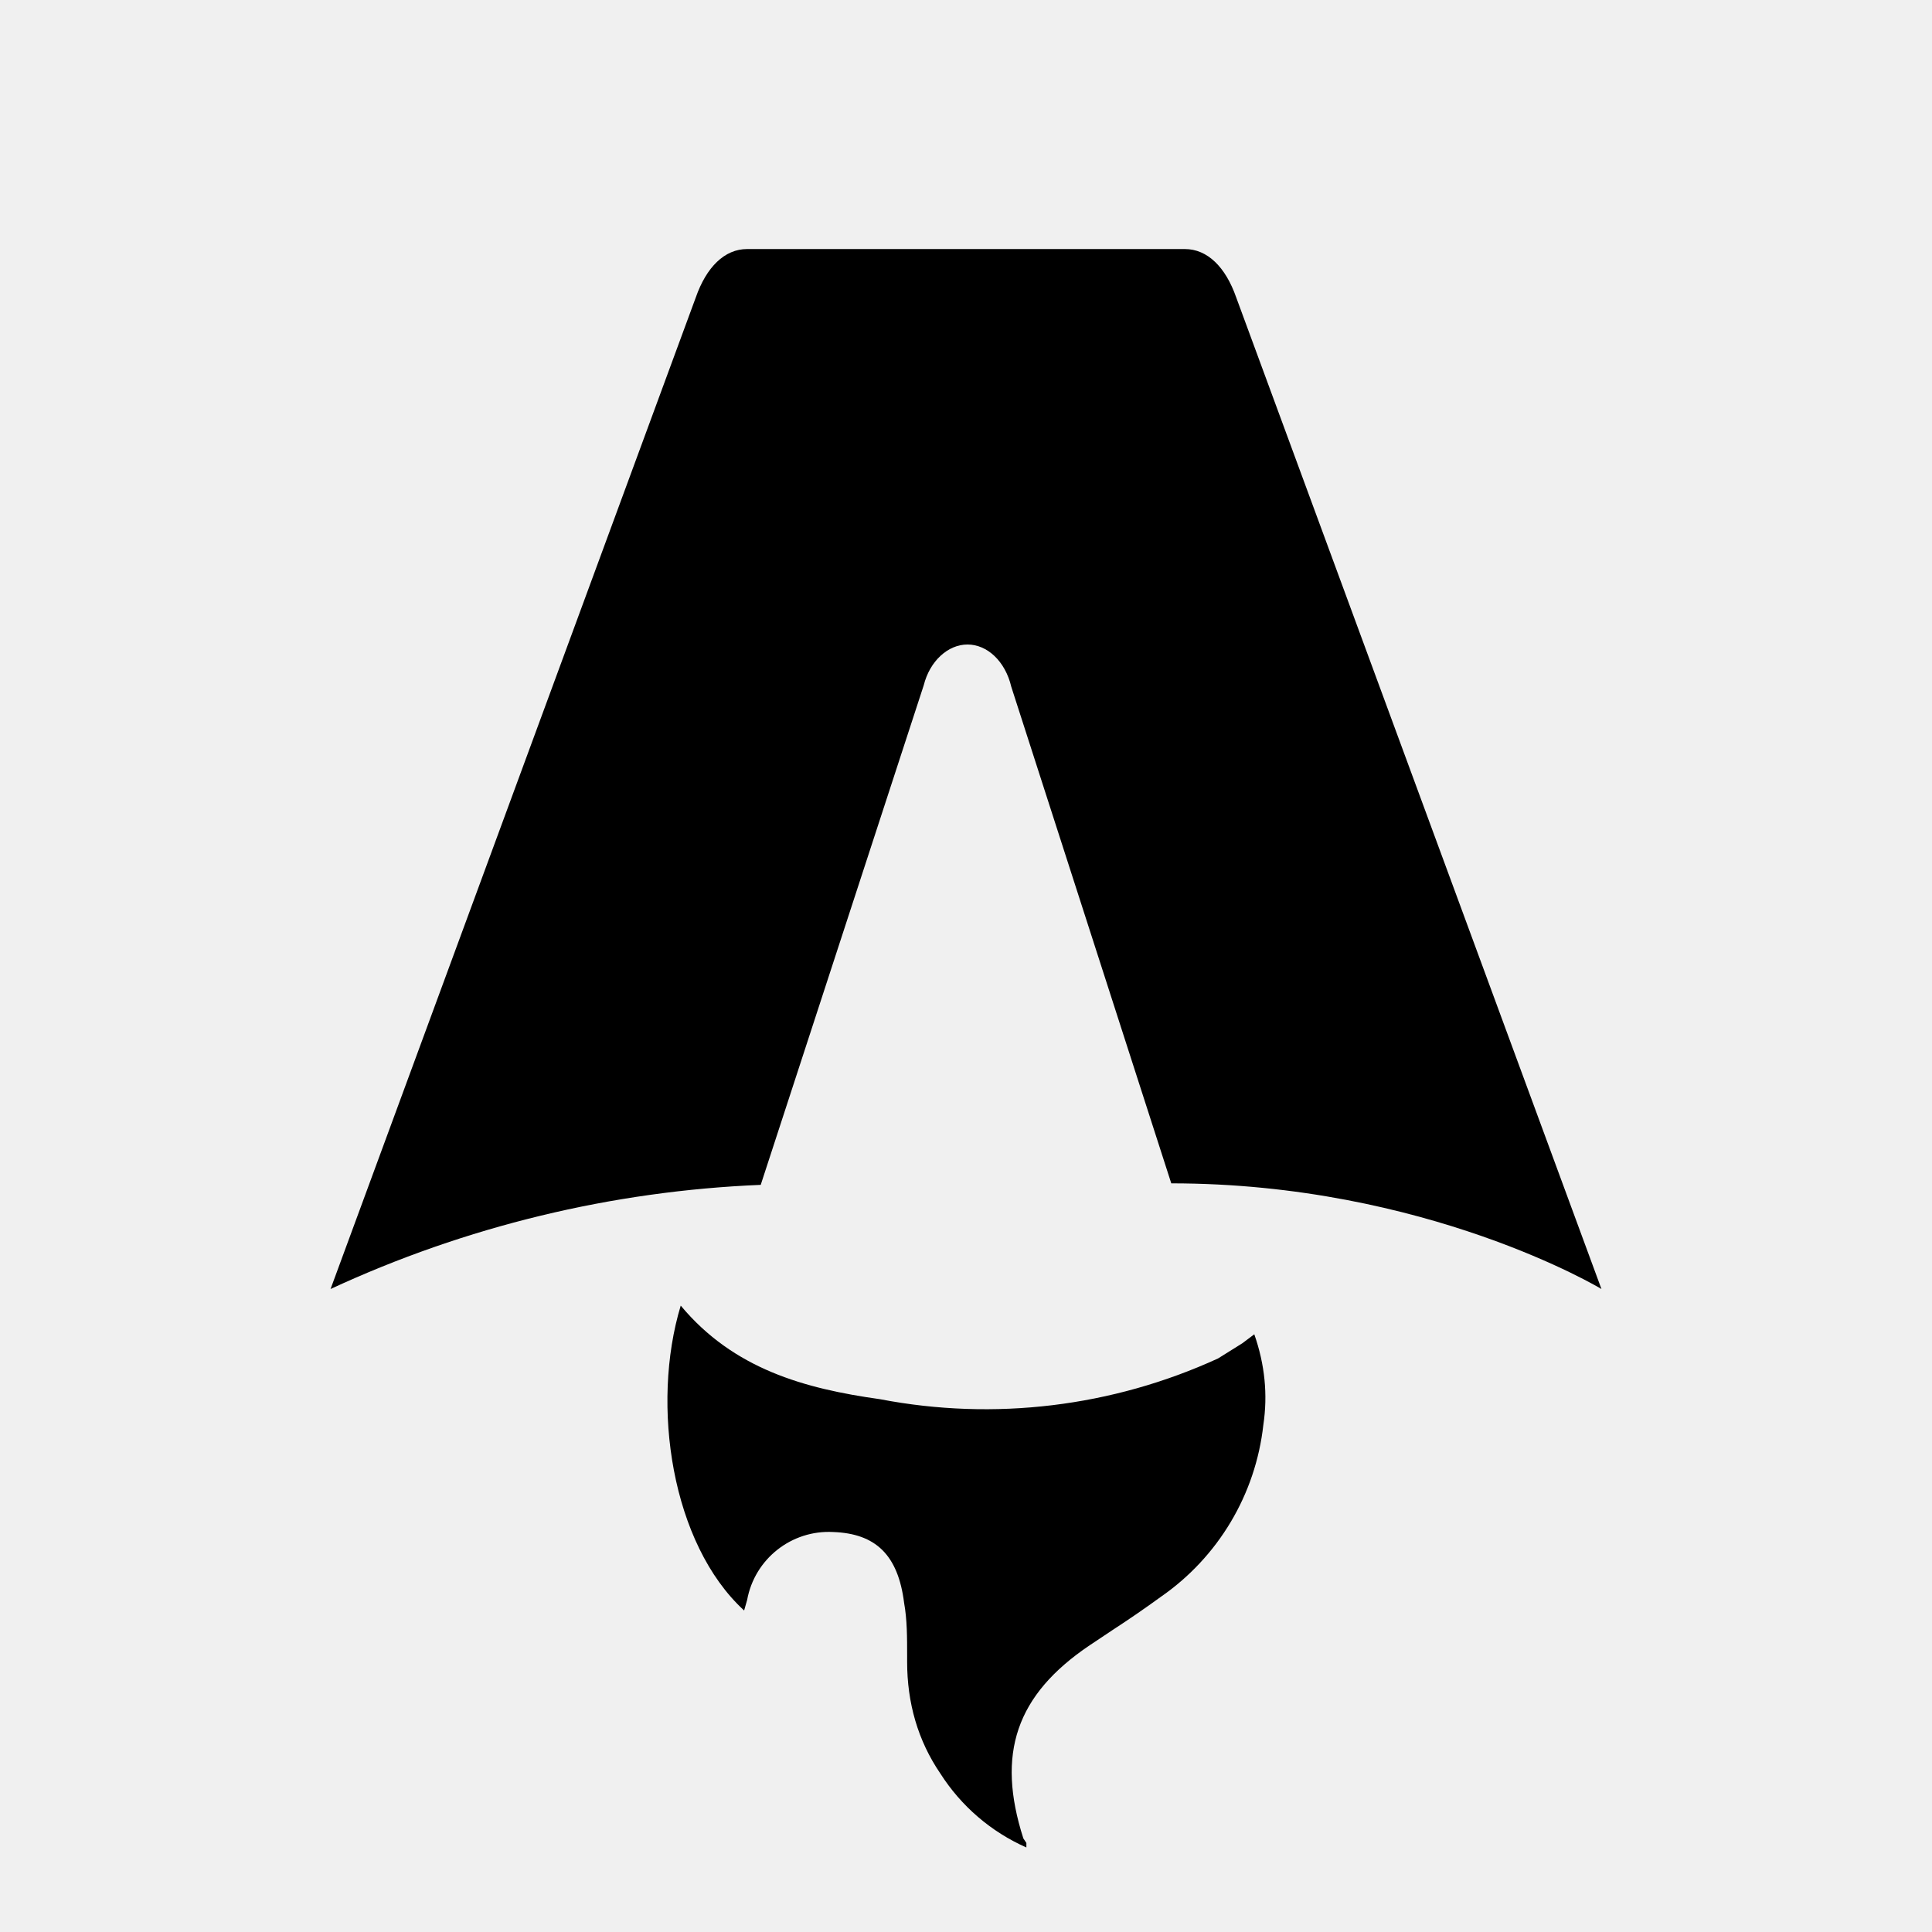
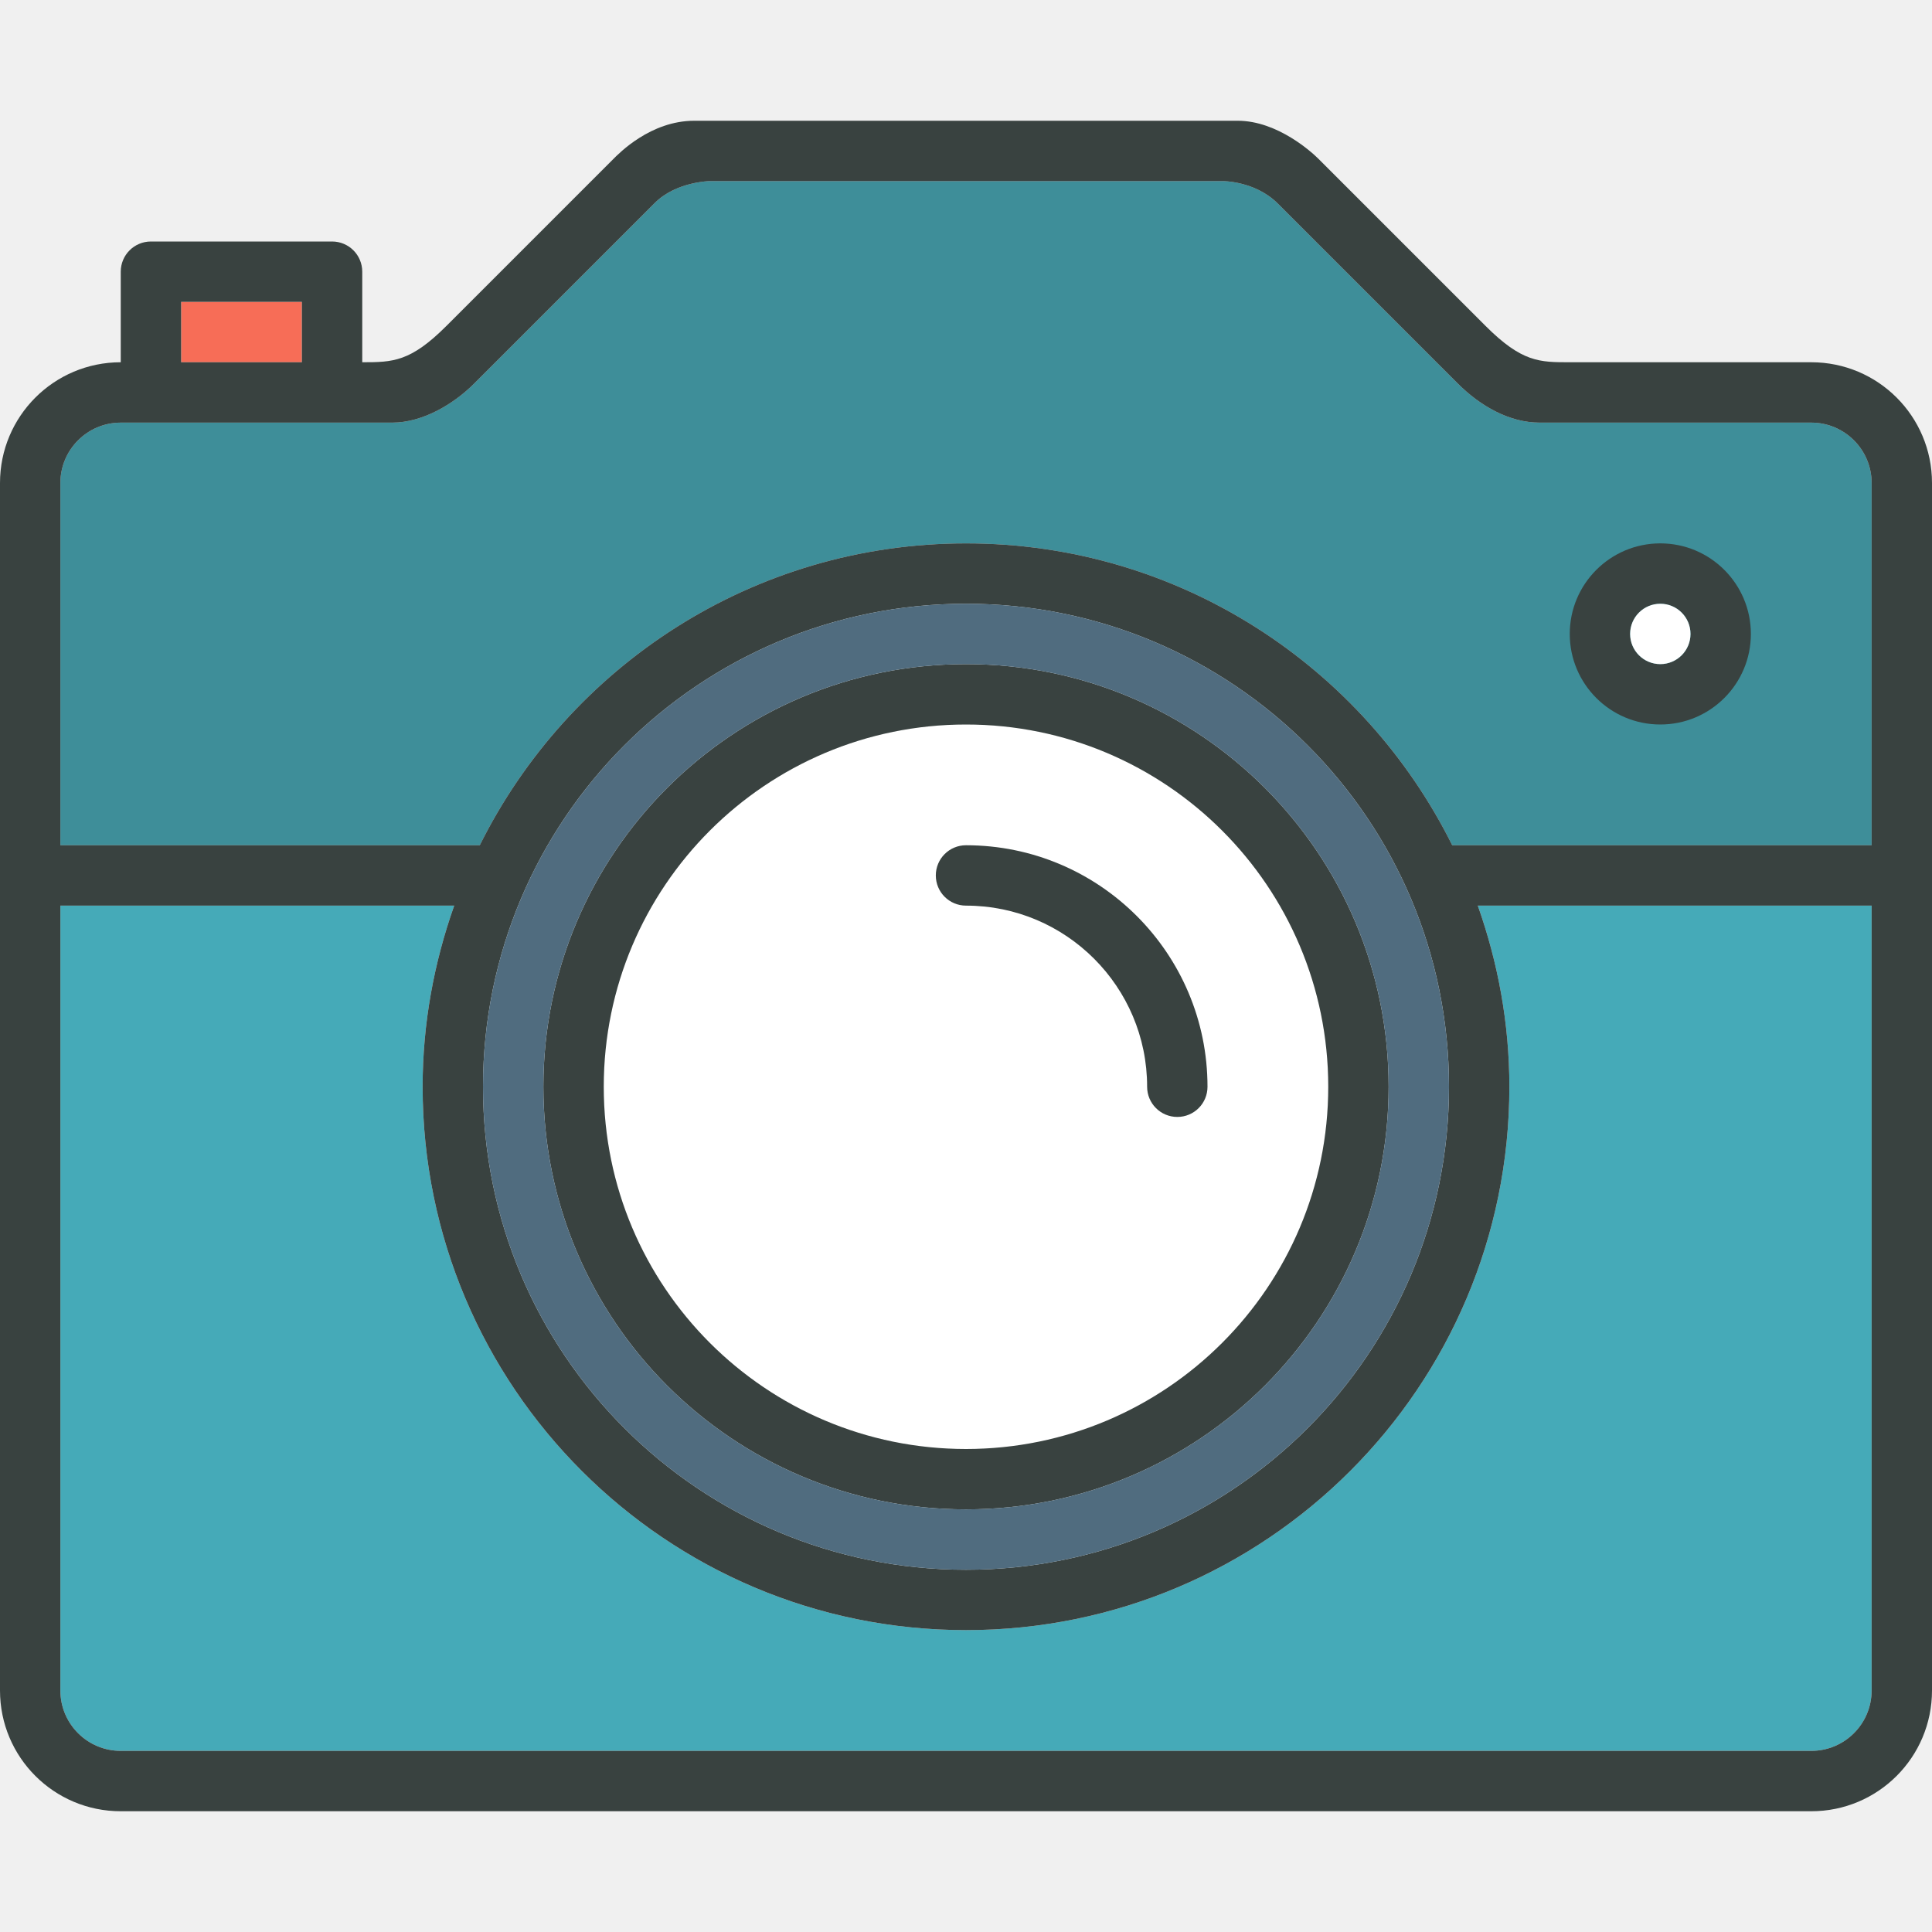
- <svg xmlns="http://www.w3.org/2000/svg" fill="none" viewBox="0 0 128 128">
-   <path d="M50.4 78.5a75.1 75.1 0 0 0-28.5 6.9l24.2-65.7c.7-2 1.9-3.2 3.4-3.2h29c1.5 0 2.7 1.2 3.4 3.2l24.2 65.7s-11.6-7-28.5-7L67 45.5c-.4-1.7-1.6-2.8-2.9-2.8-1.3 0-2.5 1.1-2.9 2.7L50.4 78.5Zm-1.1 28.2Zm-4.2-20.2c-2 6.6-.6 15.8 4.2 20.2a17.5 17.5 0 0 1 .2-.7 5.5 5.5 0 0 1 5.7-4.5c2.8.1 4.3 1.5 4.7 4.7.2 1.1.2 2.3.2 3.5v.4c0 2.7.7 5.2 2.2 7.4a13 13 0 0 0 5.7 4.9v-.3l-.2-.3c-1.8-5.6-.5-9.5 4.4-12.8l1.5-1a73 73 0 0 0 3.2-2.2 16 16 0 0 0 6.8-11.4c.3-2 .1-4-.6-6l-.8.6-1.6 1a37 37 0 0 1-22.4 2.7c-5-.7-9.7-2-13.2-6.2Z" />
-   <style>
-         path { fill: #000; }
-         @media (prefers-color-scheme: dark) {
-             path { fill: #FFF; }
-         }
-     </style>
+ <svg xmlns="http://www.w3.org/2000/svg" version="1.0" id="Layer_1" width="800px" height="800px" viewBox="0 0 64 64" enable-background="new 0 0 64 64" xml:space="preserve" fill="#000000">
+   <g id="SVGRepo_bgCarrier" stroke-width="0" />
+   <g id="SVGRepo_tracerCarrier" stroke-linecap="round" stroke-linejoin="round" />
+   <g id="SVGRepo_iconCarrier">
+     <g>
+       <path fill="#F76D57" d="M6,10h4v2c-1.24,0-2.782,0-4,0V10z" />
+       <g>
+         <path fill="#45AAB8" d="M60,14c0,0-8,0-9,0s-1.961-0.547-2.707-1.293s-5.203-5.203-5.961-5.961S40.5,6,40.5,6h-17 c0,0-1.105,0.02-1.809,0.723s-5.305,5.305-5.984,5.984S14,14,13,14s-9,0-9,0c-1.104,0-2,0.896-2,2v12h13.893 C18.84,22.078,24.937,18,32,18s13.16,4.078,16.107,10H62V16C62,14.896,61.104,14,60,14z" />
+         <path fill="#45AAB8" d="M50,36c0,9.941-8.059,18-18,18s-18-8.059-18-18c0-2.107,0.381-4.121,1.046-6H2v26c0,1.104,0.896,2,2,2h56 c1.104,0,2-0.896,2-2V30H48.954C49.619,31.879,50,33.893,50,36z" />
+       </g>
+       <circle fill="#ffffff" cx="32" cy="36" r="12" />
+       <path fill="#394240" d="M32,50c7.732,0,14-6.268,14-14s-6.268-14-14-14s-14,6.268-14,14S24.268,50,32,50z M32,24 c6.627,0,12,5.373,12,12s-5.373,12-12,12s-12-5.373-12-12S25.373,24,32,24z" />
+       <path fill="#394240" d="M60,12c0,0-7,0-8,0s-1.582,0.004-2.793-1.207s-5.538-5.538-5.538-5.538C43.481,5.067,42.33,4,41,4 S24.453,4,23,4s-2.498,1.084-2.686,1.271c0,0-4.326,4.326-5.521,5.521S13.018,12,12,12V9c0-0.553-0.447-1-1-1H5 C4.447,8,4,8.447,4,9v3c-2.211,0-4,1.789-4,4v40c0,2.211,1.789,4,4,4h56c2.211,0,4-1.789,4-4V16C64,13.789,62.211,12,60,12z M6,10 h4v2c-1.24,0-2.782,0-4,0V10z M4,14c0,0,8,0,9,0s2.027-0.613,2.707-1.293s5.281-5.281,5.984-5.984S23.5,6,23.5,6h17 c0,0,1.074-0.012,1.832,0.746s5.215,5.215,5.961,5.961S50,14,51,14s9,0,9,0c1.104,0,2,0.896,2,2v12H48.107 C45.16,22.078,39.063,18,32,18s-13.16,4.078-16.107,10H2V16C2,14.896,2.896,14,4,14z M32,20c8.837,0,16,7.163,16,16 c0,8.838-7.163,16-16,16s-16-7.162-16-16C16,27.163,23.163,20,32,20z M60,58H4c-1.104,0-2-0.896-2-2V30h13.046 C14.381,31.879,14,33.893,14,36c0,9.941,8.059,18,18,18s18-8.059,18-18c0-2.107-0.381-4.121-1.046-6H62v26 C62,57.104,61.104,58,60,58z" />
+       <path fill="#394240" d="M32,30c3.313,0,6,2.687,6,6c0,0.553,0.447,1,1,1s1-0.447,1-1c0-4.418-3.582-8-8-8c-0.553,0-1,0.447-1,1 S31.447,30,32,30z" />
+       <path fill="#506C7F" d="M32,20c-8.837,0-16,7.163-16,16c0,8.838,7.163,16,16,16s16-7.162,16-16C48,27.163,40.837,20,32,20z M32,50 c-7.732,0-14-6.268-14-14s6.268-14,14-14s14,6.268,14,14S39.732,50,32,50z" />
+       <path opacity="0.2" fill="#231F20" d="M4,14c0,0,8,0,9,0s2.027-0.613,2.707-1.293s5.281-5.281,5.984-5.984S23.5,6,23.5,6h17 c0,0,1.074-0.012,1.832,0.746s5.215,5.215,5.961,5.961S50,14,51,14s9,0,9,0c1.104,0,2,0.896,2,2v12H48.107 C45.16,22.078,39.063,18,32,18s-13.16,4.078-16.107,10H2V16C2,14.896,2.896,14,4,14z" />
+       <path fill="#394240" d="M55,24c1.657,0,3-1.344,3-3s-1.343-3-3-3s-3,1.344-3,3S53.343,24,55,24z M55,20c0.553,0,1,0.447,1,1 s-0.447,1-1,1s-1-0.447-1-1S54.447,20,55,20z" />
+       <circle fill="#ffffff" cx="55" cy="21" r="1" />
+     </g>
+   </g>
</svg>
